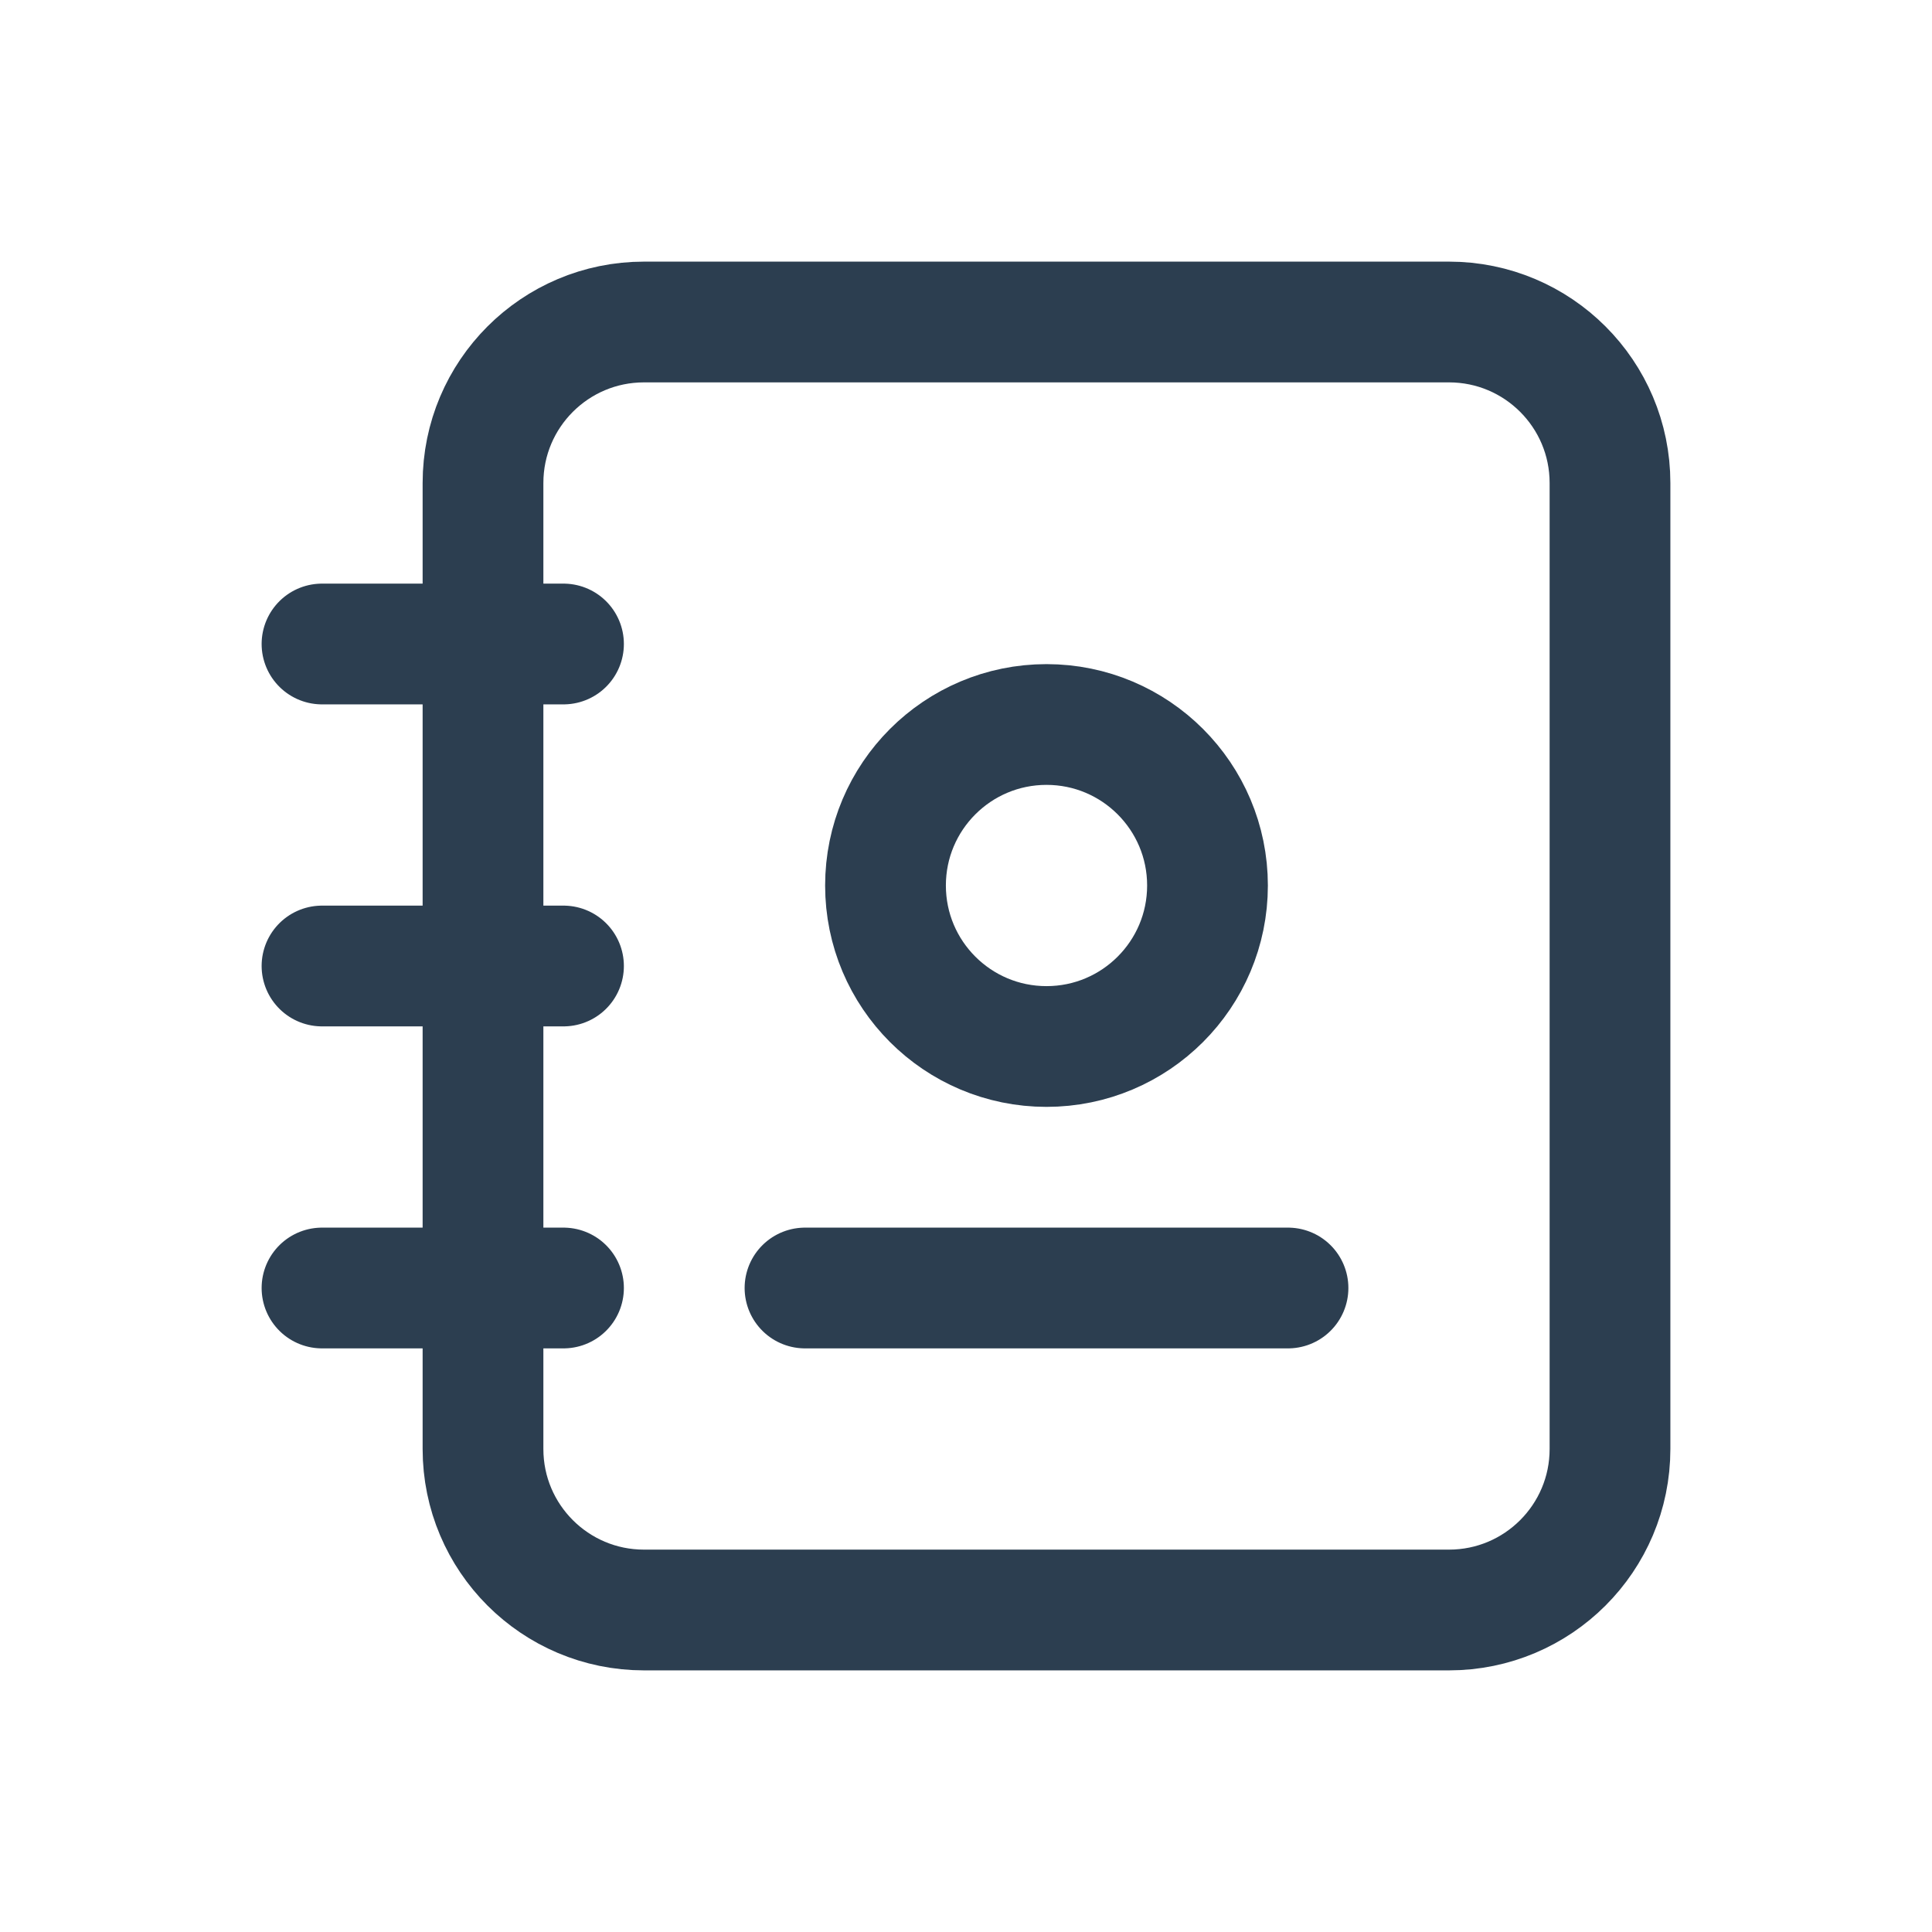
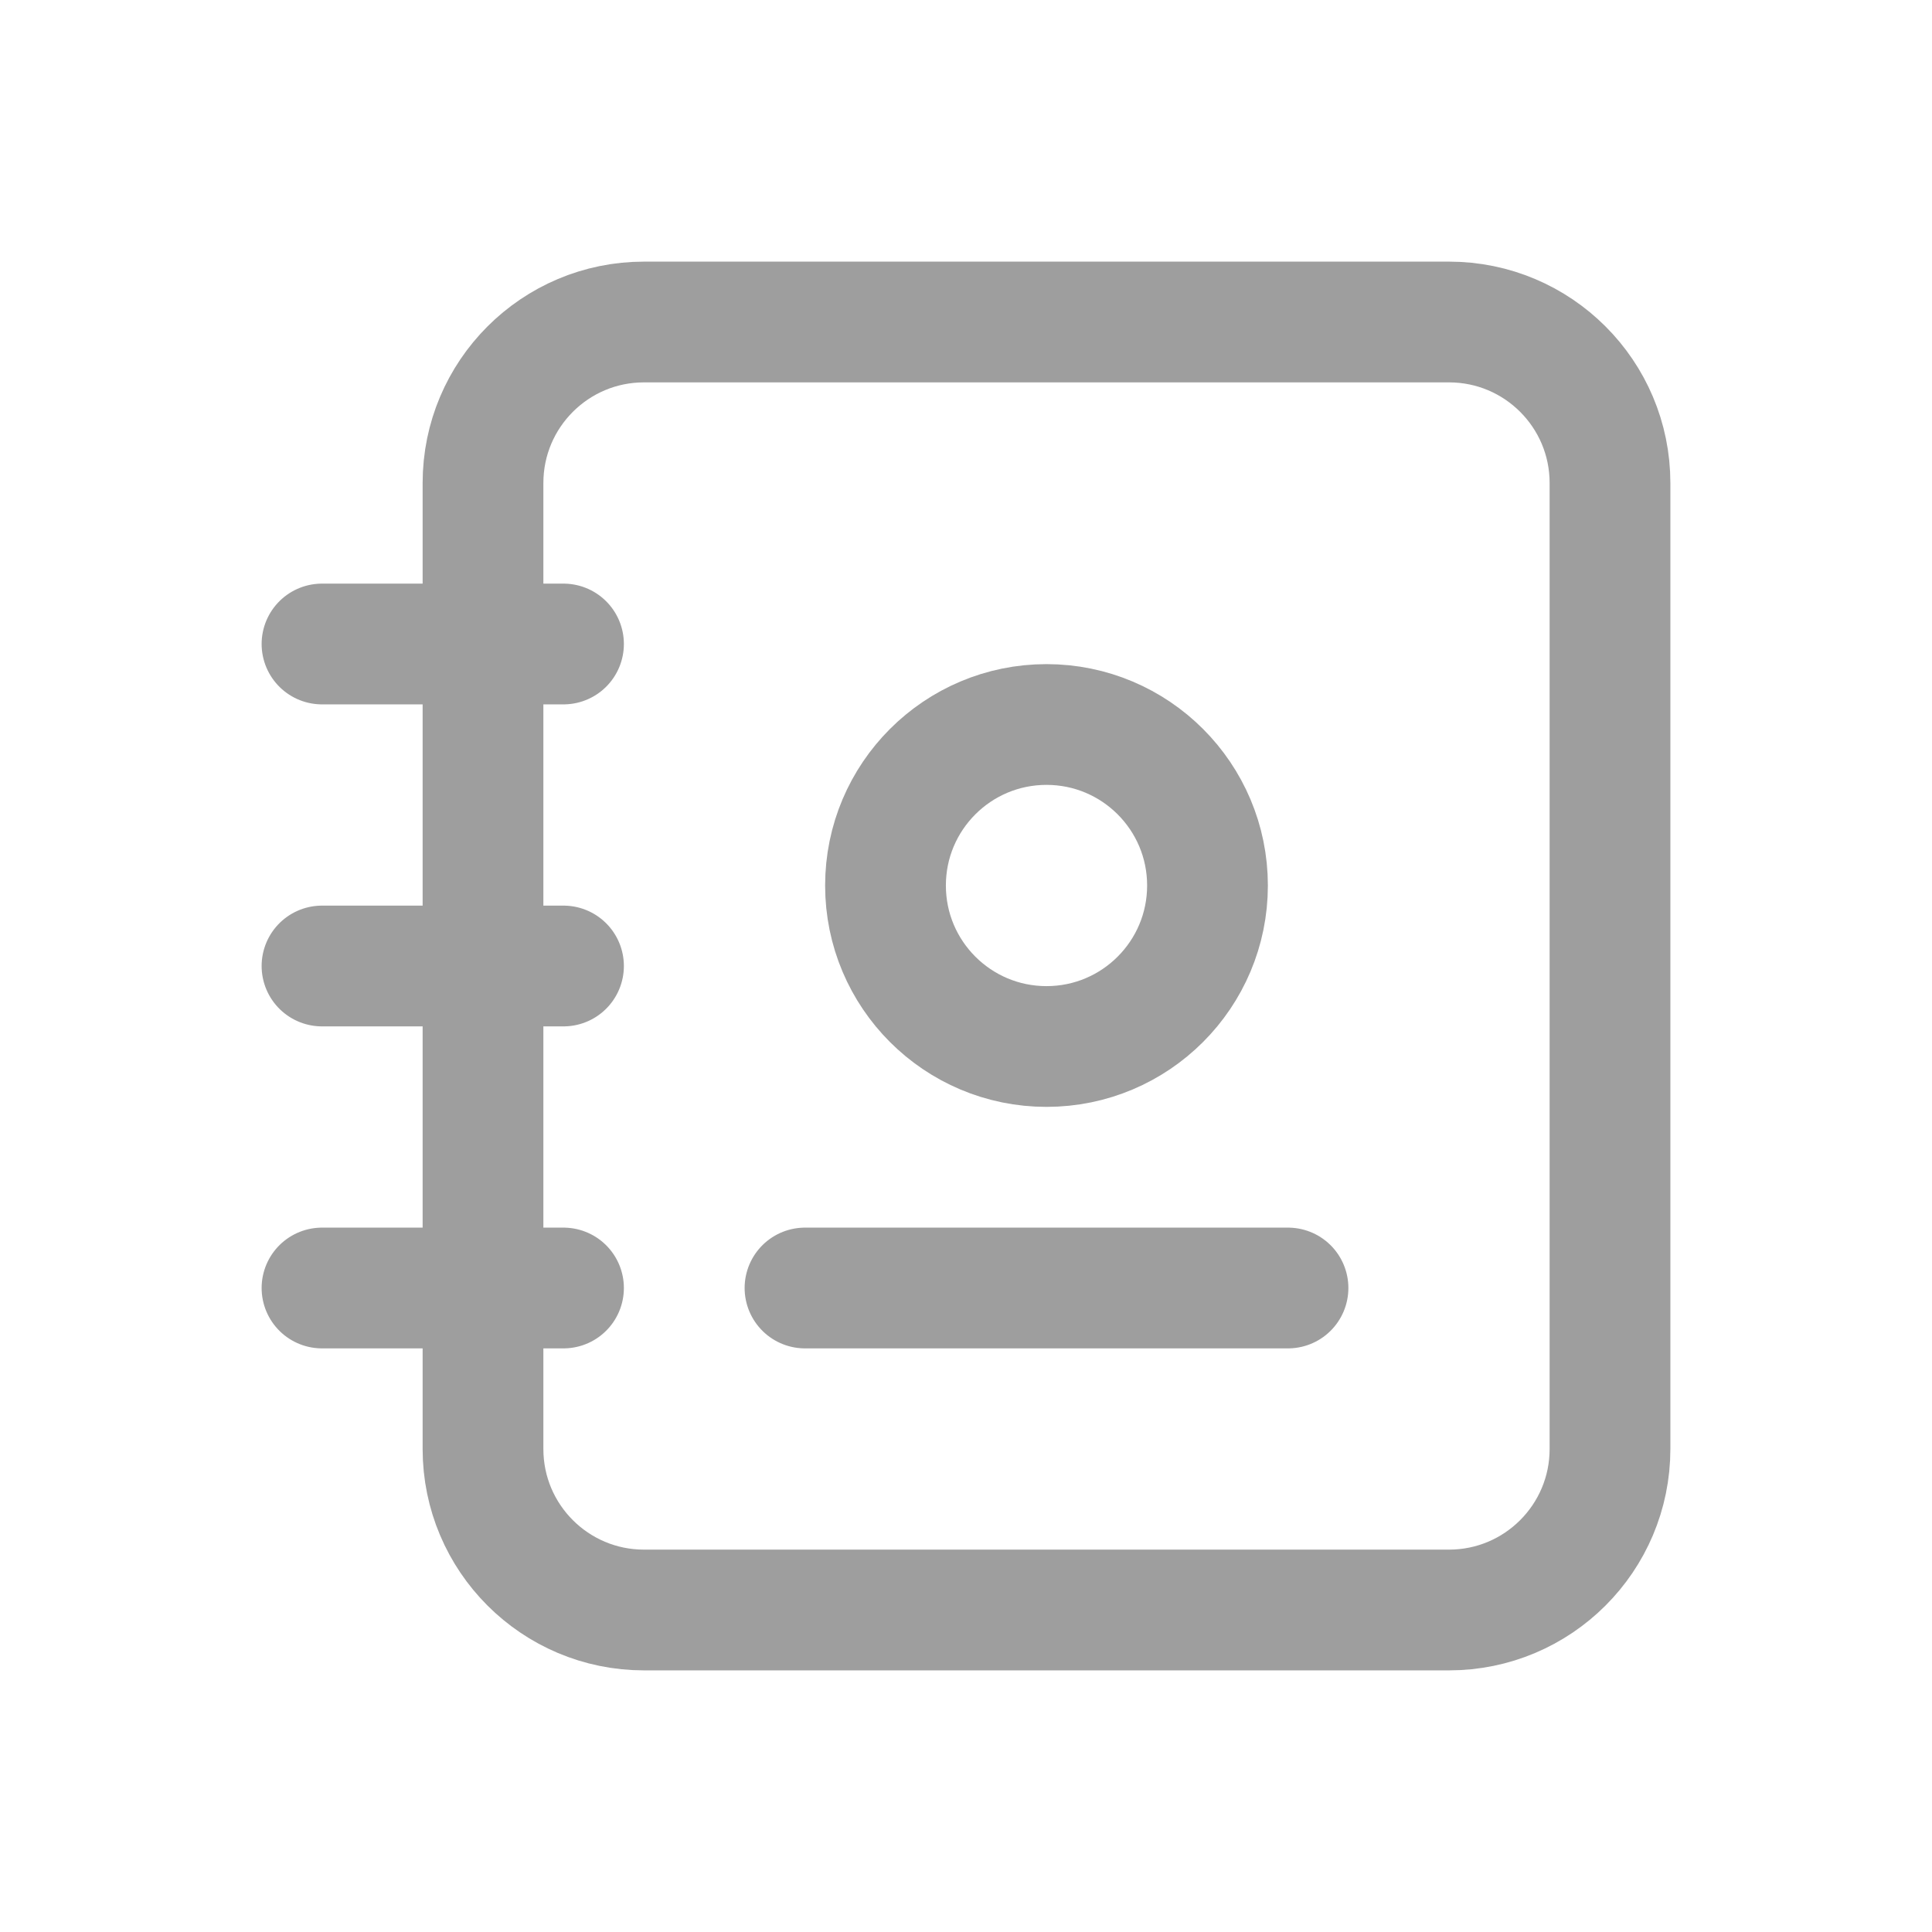
- <svg xmlns="http://www.w3.org/2000/svg" class="icon icon-tabler icon-tabler-address-book" width="44" height="44" viewBox="0 0 24 24" stroke-width="1.5" stroke="#2c3e50" fill="none" stroke-linecap="round" stroke-linejoin="round">
+ <svg xmlns="http://www.w3.org/2000/svg" class="icon icon-tabler icon-tabler-address-book" width="44" height="44" viewBox="0 0 24 24" stroke-width="1.5" stroke="#9e9e9e" fill="none" stroke-linecap="round" stroke-linejoin="round">
  <path stroke="none" d="M0 0h24v24H0z" fill="none" />
  <path d="M20 6v12a2 2 0 0 1 -2 2h-10a2 2 0 0 1 -2 -2v-12a2 2 0 0 1 2 -2h10a2 2 0 0 1 2 2z" />
  <path d="M10 16h6" />
  <path d="M13 11m-2 0a2 2 0 1 0 4 0a2 2 0 1 0 -4 0" />
  <path d="M4 8h3" />
  <path d="M4 12h3" />
  <path d="M4 16h3" />
</svg>
